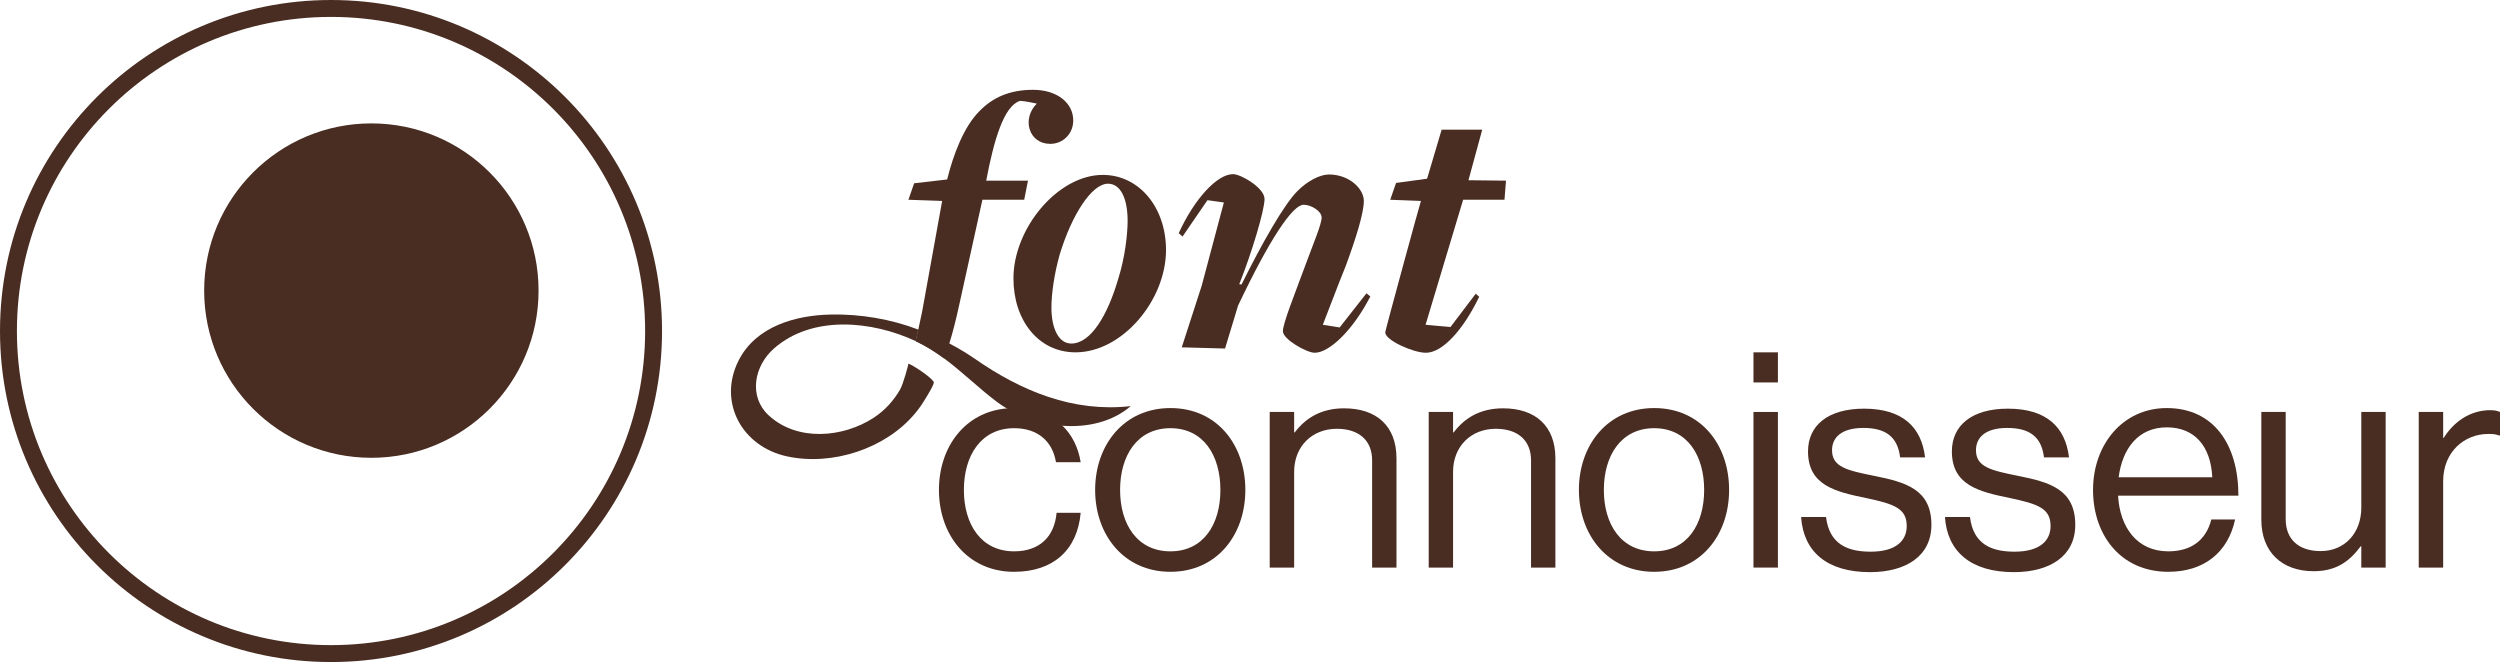
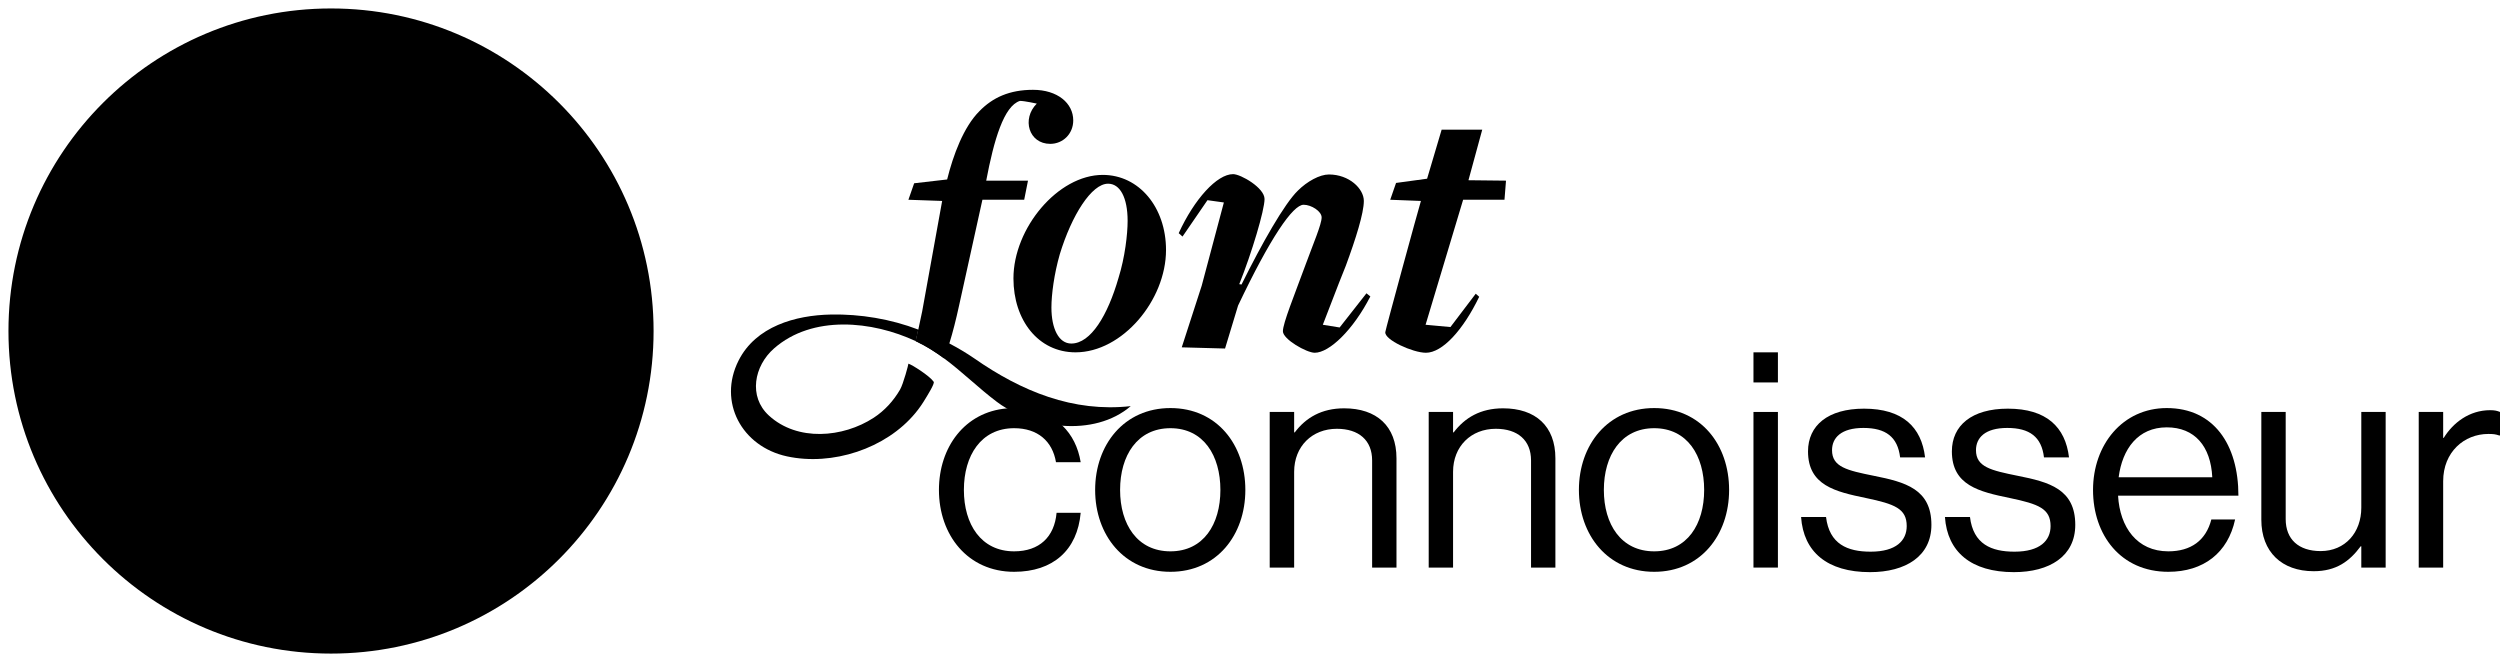
<svg xmlns="http://www.w3.org/2000/svg" id="Layer_2" data-name="Layer 2" viewBox="0 0 295.6 78.27">
-   <defs>
-     <style>
-       .cls-1 {
-         fill: #492d22;
-         stroke-width: 0px;
-       }
- 
-       .cls-2 {
-         fill: none;
-         stroke: #492d22;
-         stroke-miterlimit: 10;
-         stroke-width: 2px;
-       }
-     </style>
-   </defs>
  <g id="Layer_1-2" data-name="Layer 1">
    <g>
      <g>
        <circle class="cls-1" cx="43.91" cy="34.36" r="19.77" />
        <circle class="cls-2" cx="39.14" cy="39.14" r="38.14" />
      </g>
      <g>
        <g>
          <path class="cls-1" d="m119.91,65.19c-3.91,0-5.94-3.2-5.94-7.26s2.03-7.3,5.94-7.3c2.78,0,4.53,1.53,4.95,4.02h2.92c-.29-1.76-1.03-3.23-2.15-4.31-1.37-1.33-3.32-2.09-5.72-2.09-.3,0-.59,0-.87.04-4.97.43-8.02,4.59-8.02,9.64,0,5.34,3.41,9.68,8.89,9.68,4.6,0,7.48-2.56,7.87-6.98h-2.85c-.25,2.85-2.03,4.56-5.02,4.56Z" />
          <path class="cls-1" d="m138.39,48.25c-5.48,0-8.9,4.34-8.9,9.68s3.42,9.68,8.9,9.68,8.86-4.34,8.86-9.68-3.35-9.68-8.86-9.68Zm0,16.94c-3.92,0-5.95-3.2-5.95-7.26s2.03-7.3,5.95-7.3,5.91,3.24,5.91,7.3-2,7.26-5.91,7.26Z" />
          <path class="cls-1" d="m158.93,48.28c-2.67,0-4.53,1.11-5.84,2.85h-.07v-2.42h-2.89v18.4h2.89v-11.32c0-3.02,2.13-5.09,5.05-5.09,2.6,0,4.17,1.36,4.17,3.74v12.67h2.88v-12.92c0-3.81-2.35-5.91-6.19-5.91Z" />
          <path class="cls-1" d="m177.72,48.28c-2.67,0-4.52,1.11-5.84,2.85h-.07v-2.42h-2.88v18.4h2.88v-11.32c0-3.02,2.13-5.09,5.05-5.09,2.6,0,4.17,1.36,4.17,3.74v12.67h2.88v-12.92c0-3.81-2.35-5.91-6.19-5.91Z" />
          <path class="cls-1" d="m195.59,48.25c-5.48,0-8.9,4.34-8.9,9.68s3.42,9.68,8.9,9.68,8.86-4.34,8.86-9.68-3.34-9.68-8.86-9.68Zm0,16.94c-3.92,0-5.95-3.2-5.95-7.26s2.03-7.3,5.95-7.3,5.91,3.24,5.91,7.3-2,7.26-5.91,7.26Z" />
          <path class="cls-1" d="m207.33,48.71v18.4h2.89v-18.4h-2.89Zm0-7.05v3.56h2.89v-3.56h-2.89Z" />
          <path class="cls-1" d="m221.57,56.26c-3.17-.64-4.95-1.04-4.95-3.03,0-1.46,1.07-2.63,3.71-2.63s4.05,1.06,4.34,3.48h2.95c-.42-3.59-2.67-5.76-7.22-5.76-4.27,0-6.62,1.99-6.62,5.05,0,4.03,3.24,4.77,6.87,5.52,3.38.71,4.8,1.25,4.8,3.31,0,1.71-1.24,3.03-4.27,3.03-2.74,0-4.88-.89-5.27-4.1h-2.95c.28,4.13,3.09,6.52,8.15,6.52,4.23,0,7.26-1.89,7.26-5.59,0-4.24-3.1-5.06-6.8-5.8Z" />
          <path class="cls-1" d="m238.58,56.26c-3.16-.64-4.94-1.04-4.94-3.03,0-1.46,1.06-2.63,3.7-2.63s4.06,1.06,4.34,3.48h2.96c-.43-3.59-2.67-5.76-7.23-5.76-4.27,0-6.62,1.99-6.62,5.05,0,4.03,3.24,4.77,6.87,5.52,3.38.71,4.8,1.25,4.8,3.31,0,1.71-1.24,3.03-4.27,3.03-2.74,0-4.87-.89-5.26-4.1h-2.96c.28,4.13,3.1,6.52,8.15,6.52,4.24,0,7.26-1.89,7.26-5.59,0-4.24-3.09-5.06-6.8-5.8Z" />
          <path class="cls-1" d="m256.38,65.19c-3.7,0-5.73-2.85-5.94-6.58h14.23c0-6.09-2.95-10.36-8.47-10.36-5.23,0-8.72,4.34-8.72,9.68s3.28,9.68,8.9,9.68c4.17,0,7.05-2.24,7.9-6.19h-2.81c-.64,2.49-2.42,3.77-5.09,3.77Zm-.18-14.66c3.31,0,5.2,2.24,5.38,5.9h-11.07c.43-3.34,2.28-5.9,5.69-5.9Z" />
          <path class="cls-1" d="m279.2,48.71v11.32c0,2.92-1.89,5.13-4.81,5.13-2.6,0-4.13-1.39-4.13-3.78v-12.67h-2.88v12.74c0,3.81,2.42,6.09,6.19,6.09,2.67,0,4.24-1.17,5.56-2.95h.07v2.52h2.88v-18.4h-2.88Z" />
          <path class="cls-1" d="m294.43,48.5c-2.46,0-4.38,1.49-5.48,3.27h-.07v-3.06h-2.89v18.4h2.89v-10.21c0-3.46,2.49-5.59,5.34-5.59.57,0,.85.03,1.28.18h.1v-2.78c-.35-.14-.64-.21-1.17-.21Z" />
        </g>
        <g>
          <g>
            <path class="cls-1" d="m122.14,10.62c-2.76,0-4.76.9-6.34,2.53-1.86,1.86-3.09,5.17-3.81,8.07l-3.9.45-.68,1.95,3.99.14-2.36,13.05c-.16.77-.31,1.49-.46,2.16-.1.48-.2.94-.3,1.37.04.02.07.03.1.05,1.18.56,2.25,1.25,3.27,2,.22-.56.41-1.16.6-1.78.42-1.35.79-2.83,1.14-4.43l2.77-12.56h4.94l.45-2.26h-4.94c.91-4.81,2.09-8.84,3.99-9.43.54,0,1.99.32,1.99.32-1.81,1.81-.95,4.76,1.59,4.76,1.5,0,2.72-1.18,2.72-2.77,0-2.04-1.86-3.62-4.76-3.62Z" />
            <path class="cls-1" d="m130.39,20.68c-5.3,0-10.56,6.3-10.56,12.24,0,4.94,2.94,8.74,7.34,8.74,5.53,0,10.7-6.16,10.7-12.1,0-5.03-3.17-8.88-7.48-8.88Zm1.86,12.19c-1.27,4.4-3.27,7.75-5.58,7.75-1.49,0-2.35-1.77-2.35-4.26,0-1.5.31-3.94.99-6.3,1.41-4.62,3.76-8.34,5.71-8.34,1.41,0,2.31,1.63,2.31,4.4,0,1.54-.31,4.3-1.08,6.75Z" />
            <path class="cls-1" d="m161.57,34.68l-3.17,4.04-1.99-.32c.09-.18,1.81-4.76,2.72-6.98,1.17-3.17,2.13-6.21,2.13-7.66s-1.73-3.13-4.13-3.13c-1.09,0-2.58.82-3.67,1.91-1.59,1.54-4.26,6.25-6.66,11.1l-.27-.04c1.49-3.72,2.99-8.75,2.99-10.07s-2.81-2.94-3.72-2.94c-1.9,0-4.58,2.94-6.43,6.98l.45.4,2.95-4.3,1.94.27-2.62,9.84-2.36,7.29,5.12.14,1.54-5.08c3.81-8.02,6.48-11.92,7.75-11.92.91,0,2.13.77,2.13,1.5,0,.81-1,3.13-1.86,5.48-1.4,3.81-2.72,7.03-2.72,7.98s2.81,2.54,3.76,2.54c1.73,0,4.54-2.68,6.58-6.66l-.46-.37Z" />
            <path class="cls-1" d="m177.89,23.62l.18-2.26-4.44-.05,1.63-5.98h-4.8l-1.72,5.8-3.67.5-.69,1.99,3.63.14c-.32,1.04-4.17,15.14-4.21,15.5-.14.91,3.26,2.45,4.8,2.45,1.95,0,4.4-2.68,6.3-6.62l-.41-.36-2.99,3.94-2.94-.27,4.44-14.78h4.89Z" />
          </g>
          <path class="cls-1" d="m110.4,45.14c.15.21-.8,1.7-.94,1.94-.36.61-.76,1.2-1.22,1.75-3.49,4.23-9.84,6.29-15.19,5.13s-8.19-6.44-5.72-11.33c2.04-4.04,6.72-5.36,10.92-5.44,3.47-.07,7.07.53,10.33,1.78-.1.48-.2.94-.3,1.37-5.14-2.41-12.21-3.13-16.76.86-2.36,2.07-3.05,5.69-.61,7.93,3.37,3.1,8.76,2.63,12.39.27,1.29-.84,2.35-2,3.12-3.33.39-.67,1.02-3.05.99-3.07.4.11,2.49,1.42,2.99,2.14Z" />
          <path class="cls-1" d="m133.7,48.02c-2.17,1.86-5.12,2.54-8.07,2.32-2.34-.17-4.66-.9-6.59-2.05-.42-.24-.82-.51-1.19-.79-2.16-1.63-4.06-3.52-6.2-5.11-1.02-.75-2.09-1.44-3.27-2-.03-.02-.06-.03-.1-.05.1-.43.2-.89.3-1.37.32.11.64.24.95.37.91.39,1.82.81,2.72,1.27,1.01.53,2.01,1.12,2.94,1.76,5.59,3.9,11.71,6.41,18.51,5.65Z" />
        </g>
      </g>
    </g>
  </g>
</svg>
